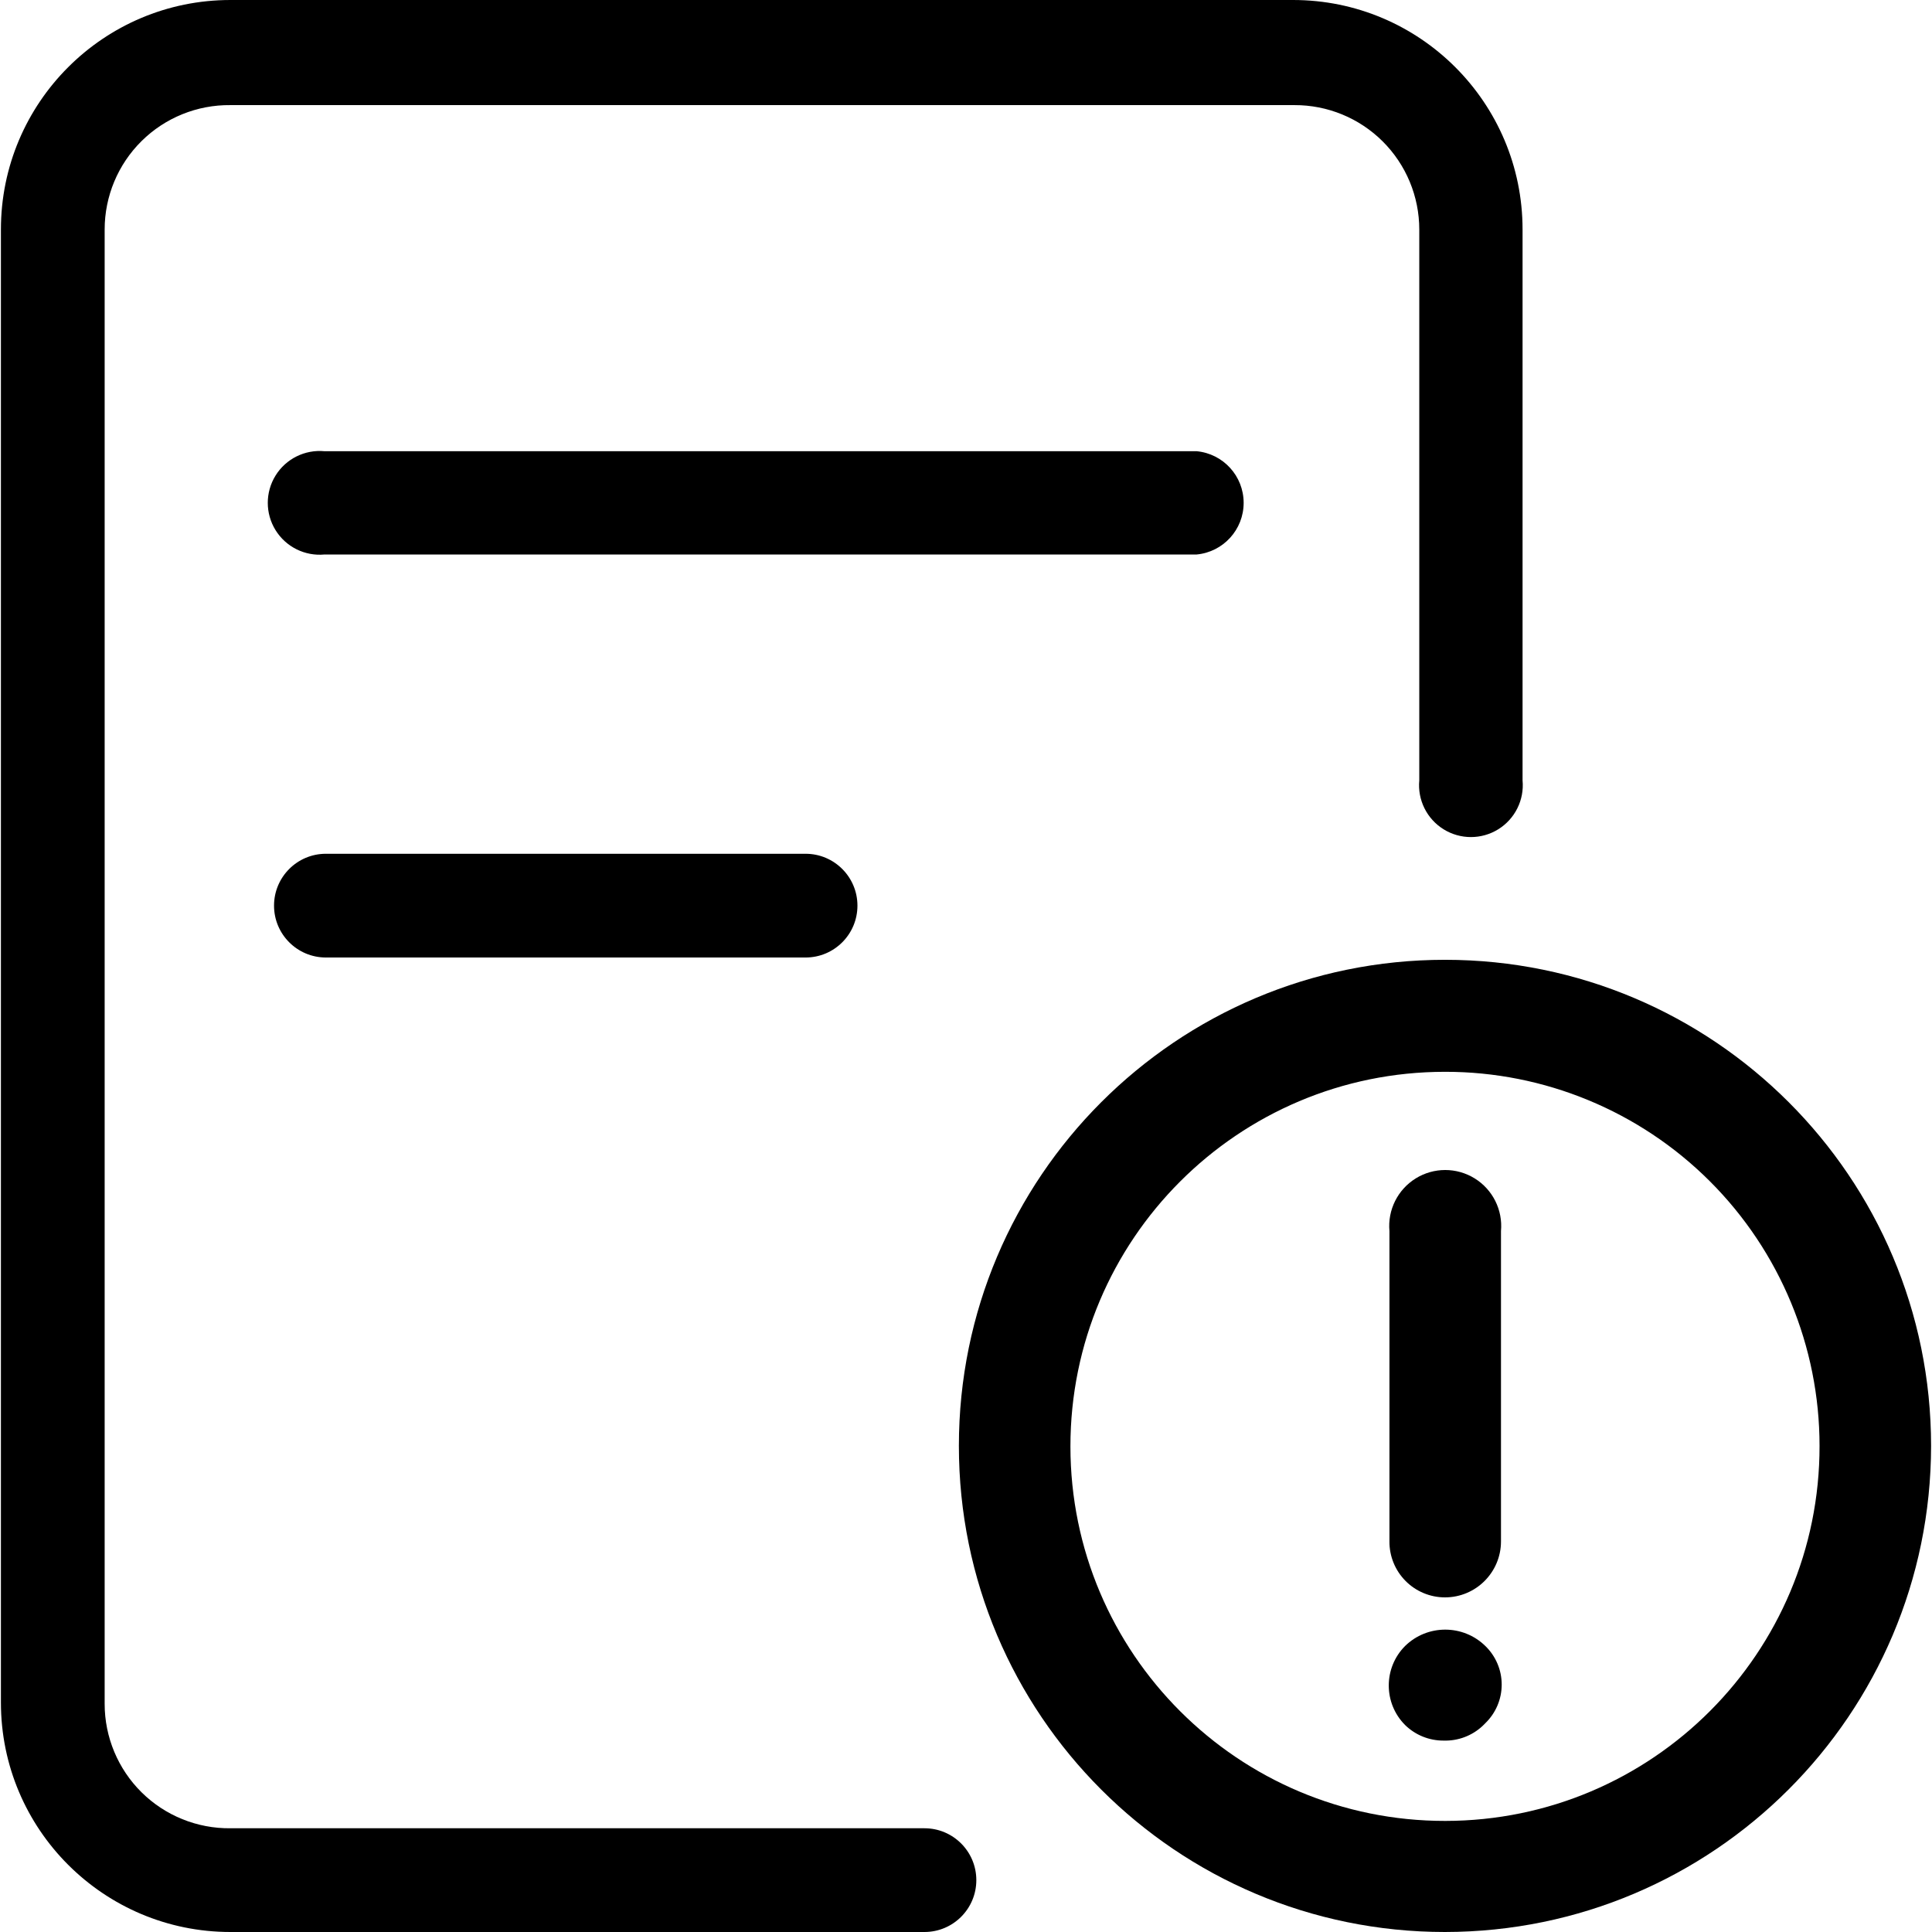
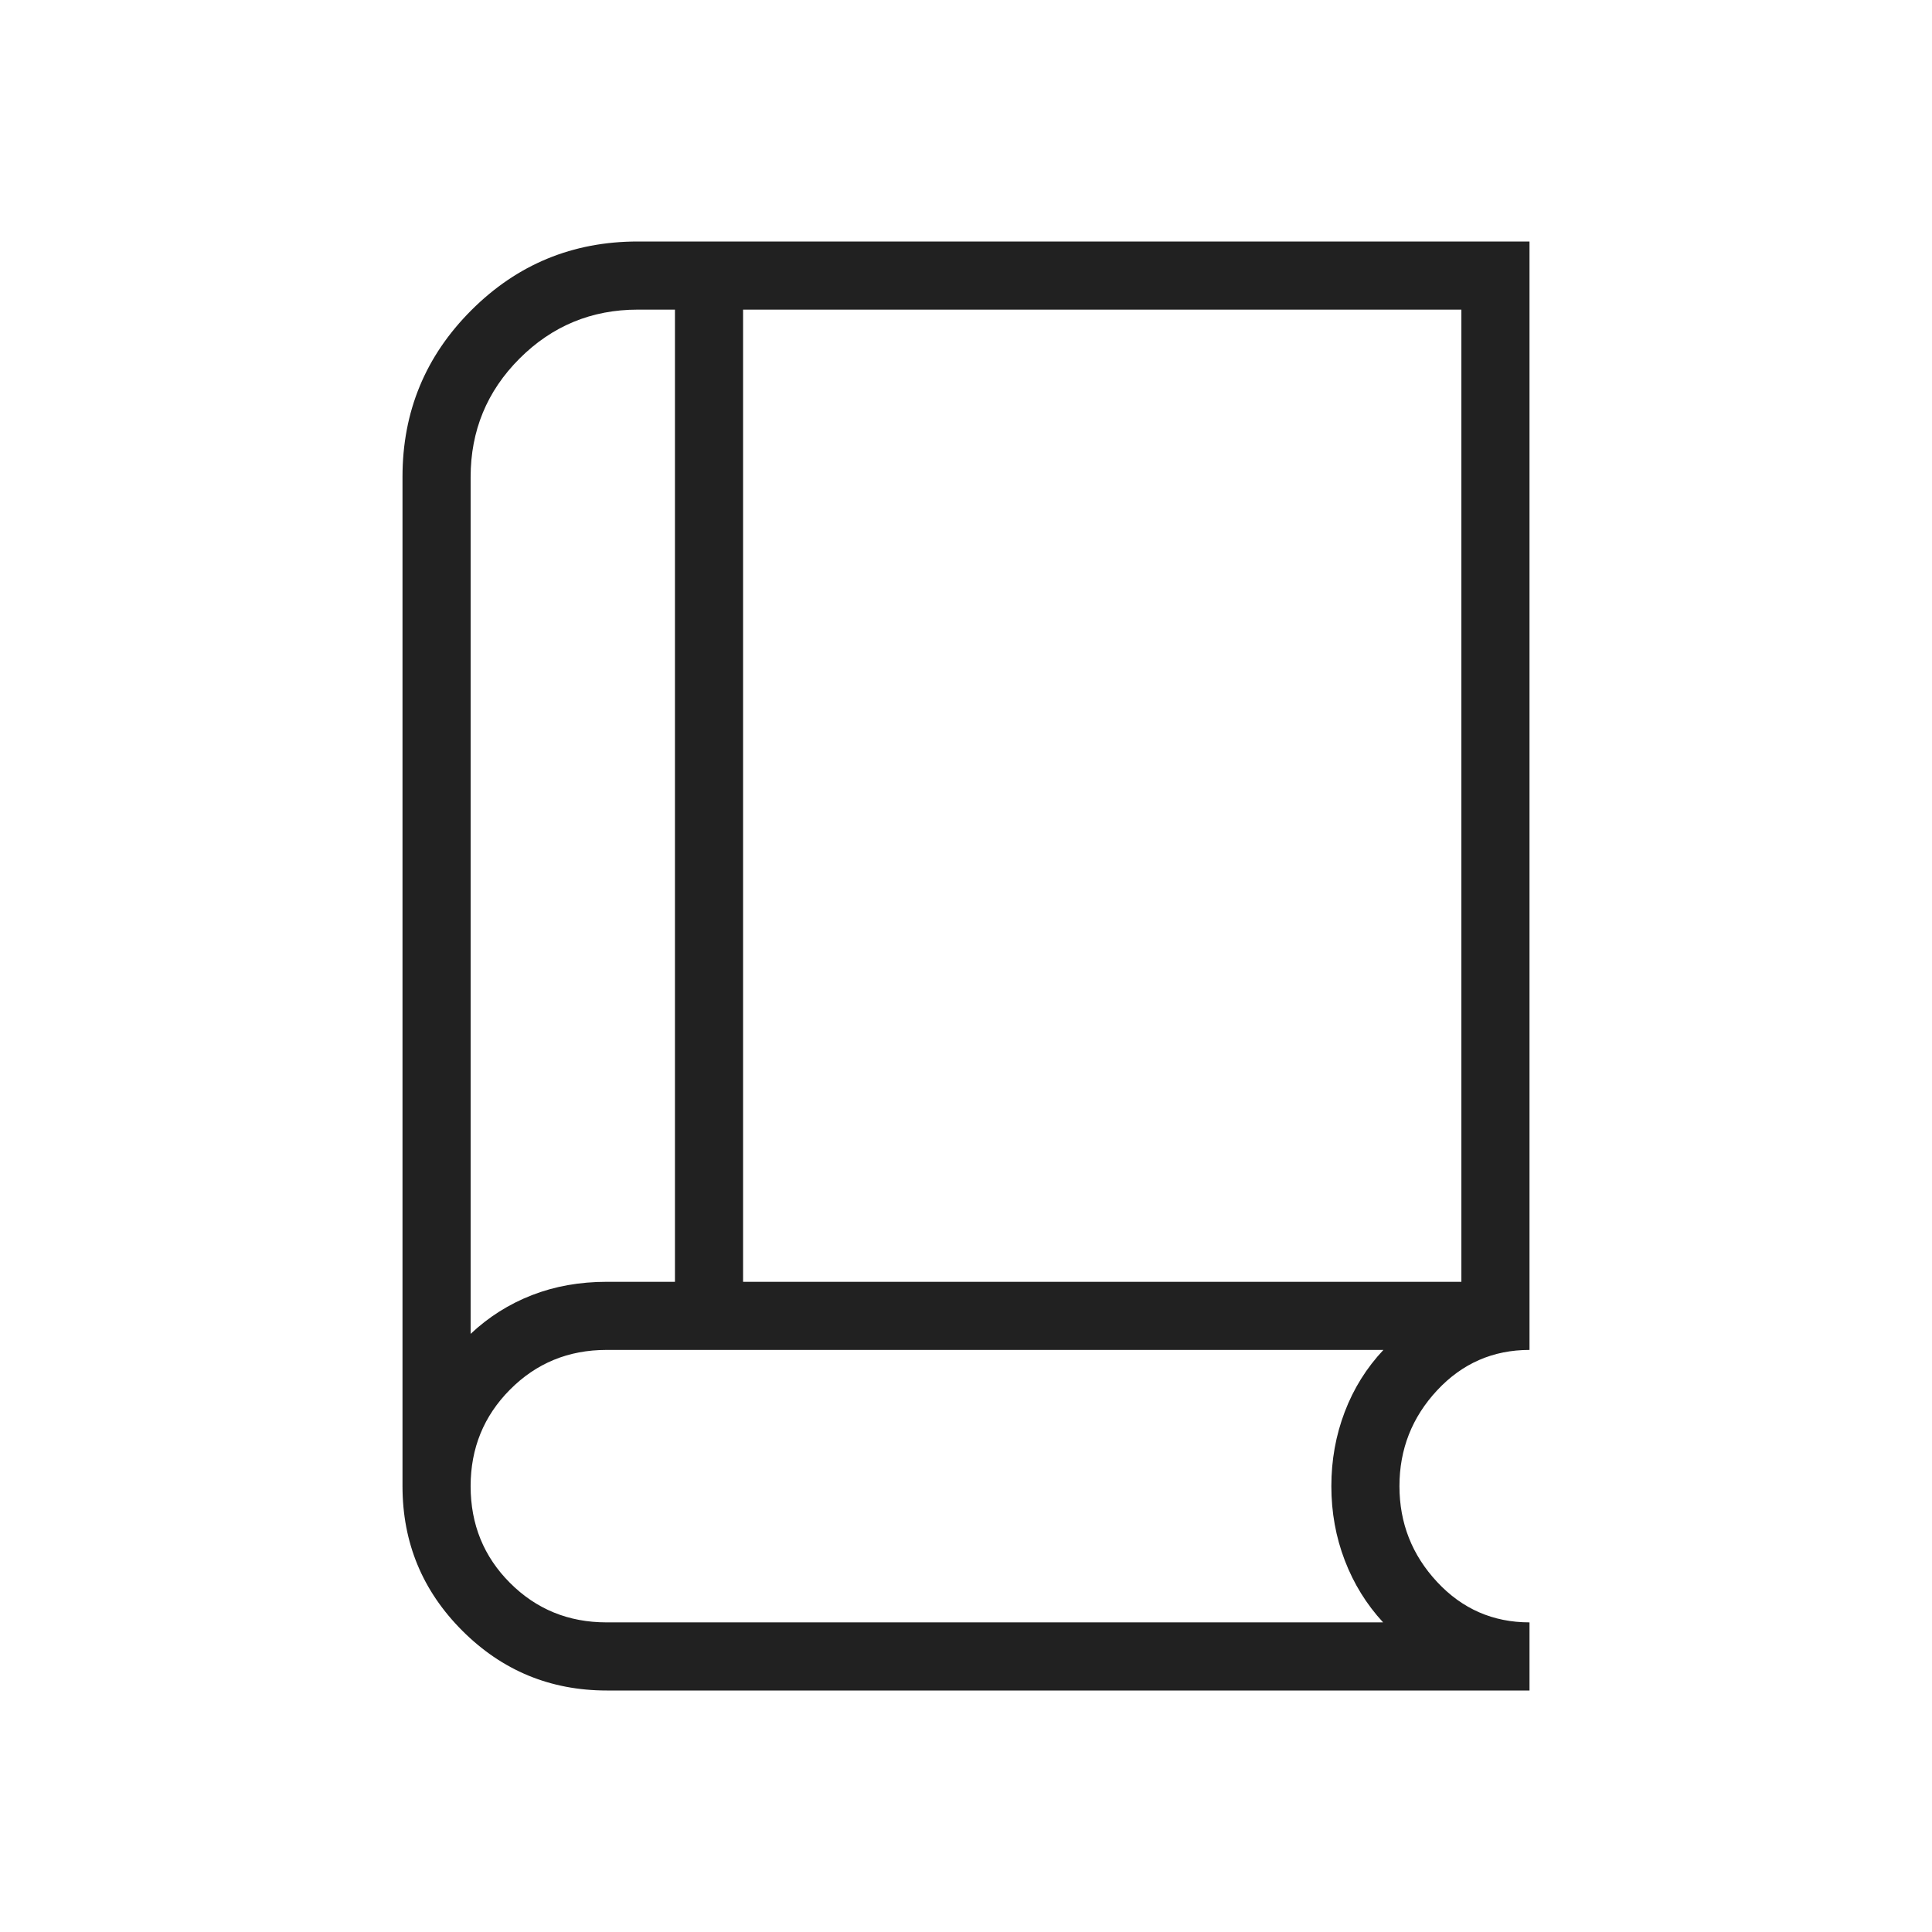
- <svg xmlns="http://www.w3.org/2000/svg" height="512" viewBox="0 0 42.05 42.09" width="512">
-   <g id="Layer_2" data-name="Layer 2">
-     <g id="Layer_1-2" data-name="Layer 1">
-       <g id="Information">
-         <path id="_6" d="m20.12 42.09h-15.12a5 5 0 0 1 -5-5v-32.09a5 5 0 0 1 5-5h23.15a5 5 0 0 1 5 5v12a1.13 1.13 0 1 1 -2.25 0v-12a2.71 2.71 0 0 0 -2.72-2.71h-23.18a2.71 2.71 0 0 0 -2.74 2.71v32.12a2.71 2.71 0 0 0 2.74 2.71h15.12a1.13 1.13 0 0 1 0 2.26z" data-name="6" />
-         <path id="_5" d="m26.05 12.08h-19a1.13 1.13 0 1 1 0-2.25h19a1.13 1.13 0 0 1 0 2.25z" data-name="5" />
-         <path id="_4" d="m17.53 20.86h-10.45a1.13 1.13 0 0 1 0-2.26h10.45a1.13 1.13 0 0 1 0 2.26z" data-name="4" />
-         <path id="_3" d="m31.46 42.09a10.59 10.59 0 1 1 10.59-10.59 10.6 10.6 0 0 1 -10.59 10.59zm0-18.74a8.16 8.16 0 1 0 8.16 8.15 8.15 8.15 0 0 0 -8.16-8.15z" data-name="3" />
-         <path id="_2" d="m31.46 34.8a1.21 1.21 0 0 1 -1.21-1.22v-6.76a1.22 1.22 0 1 1 2.43 0v6.76a1.22 1.22 0 0 1 -1.22 1.22z" data-name="2" />
-         <path id="_1" d="m31.43 37.92a1.19 1.19 0 0 1 -.84-.34 1.22 1.22 0 0 1 0-1.72 1.25 1.25 0 0 1 1.75 0 1.17 1.17 0 0 1 0 1.68l-.06.06a1.19 1.19 0 0 1 -.85.32z" data-name="1" />
-       </g>
-     </g>
-   </g>
+ <svg xmlns="http://www.w3.org/2000/svg" height="40px" viewBox="0 -960 960 960" width="40px" fill="#212121">
+   <path d="M301.54-120q-42.11 0-71.83-29.71Q200-179.43 200-221.54v-501.54q0-48.57 34.18-82.74Q268.35-840 316.92-840H760v550.77q-27.2 0-45.91 20.09-18.71 20.09-18.71 47.6t18.71 47.6q18.71 20.09 45.91 20.09V-120H301.54Zm-67.69-177.21q13.38-12.58 30.43-19.23 17.05-6.64 37.26-6.64h33.84v-483.07h-18.46q-34.44 0-58.76 24.31-24.31 24.32-24.31 58.93v425.7Zm135.38-25.87h356.92v-483.07H369.23v483.07Zm-135.38 25.87v-493.56 493.56Zm67.51 143.36h385.9q-12.36-13.38-19.04-30.78t-6.68-36.91q0-19.43 6.64-36.87 6.64-17.44 19.23-30.82H301.37q-28.34 0-47.93 19.7t-19.59 48.01q0 28.49 19.59 48.08t47.92 19.59Z" />
</svg>
